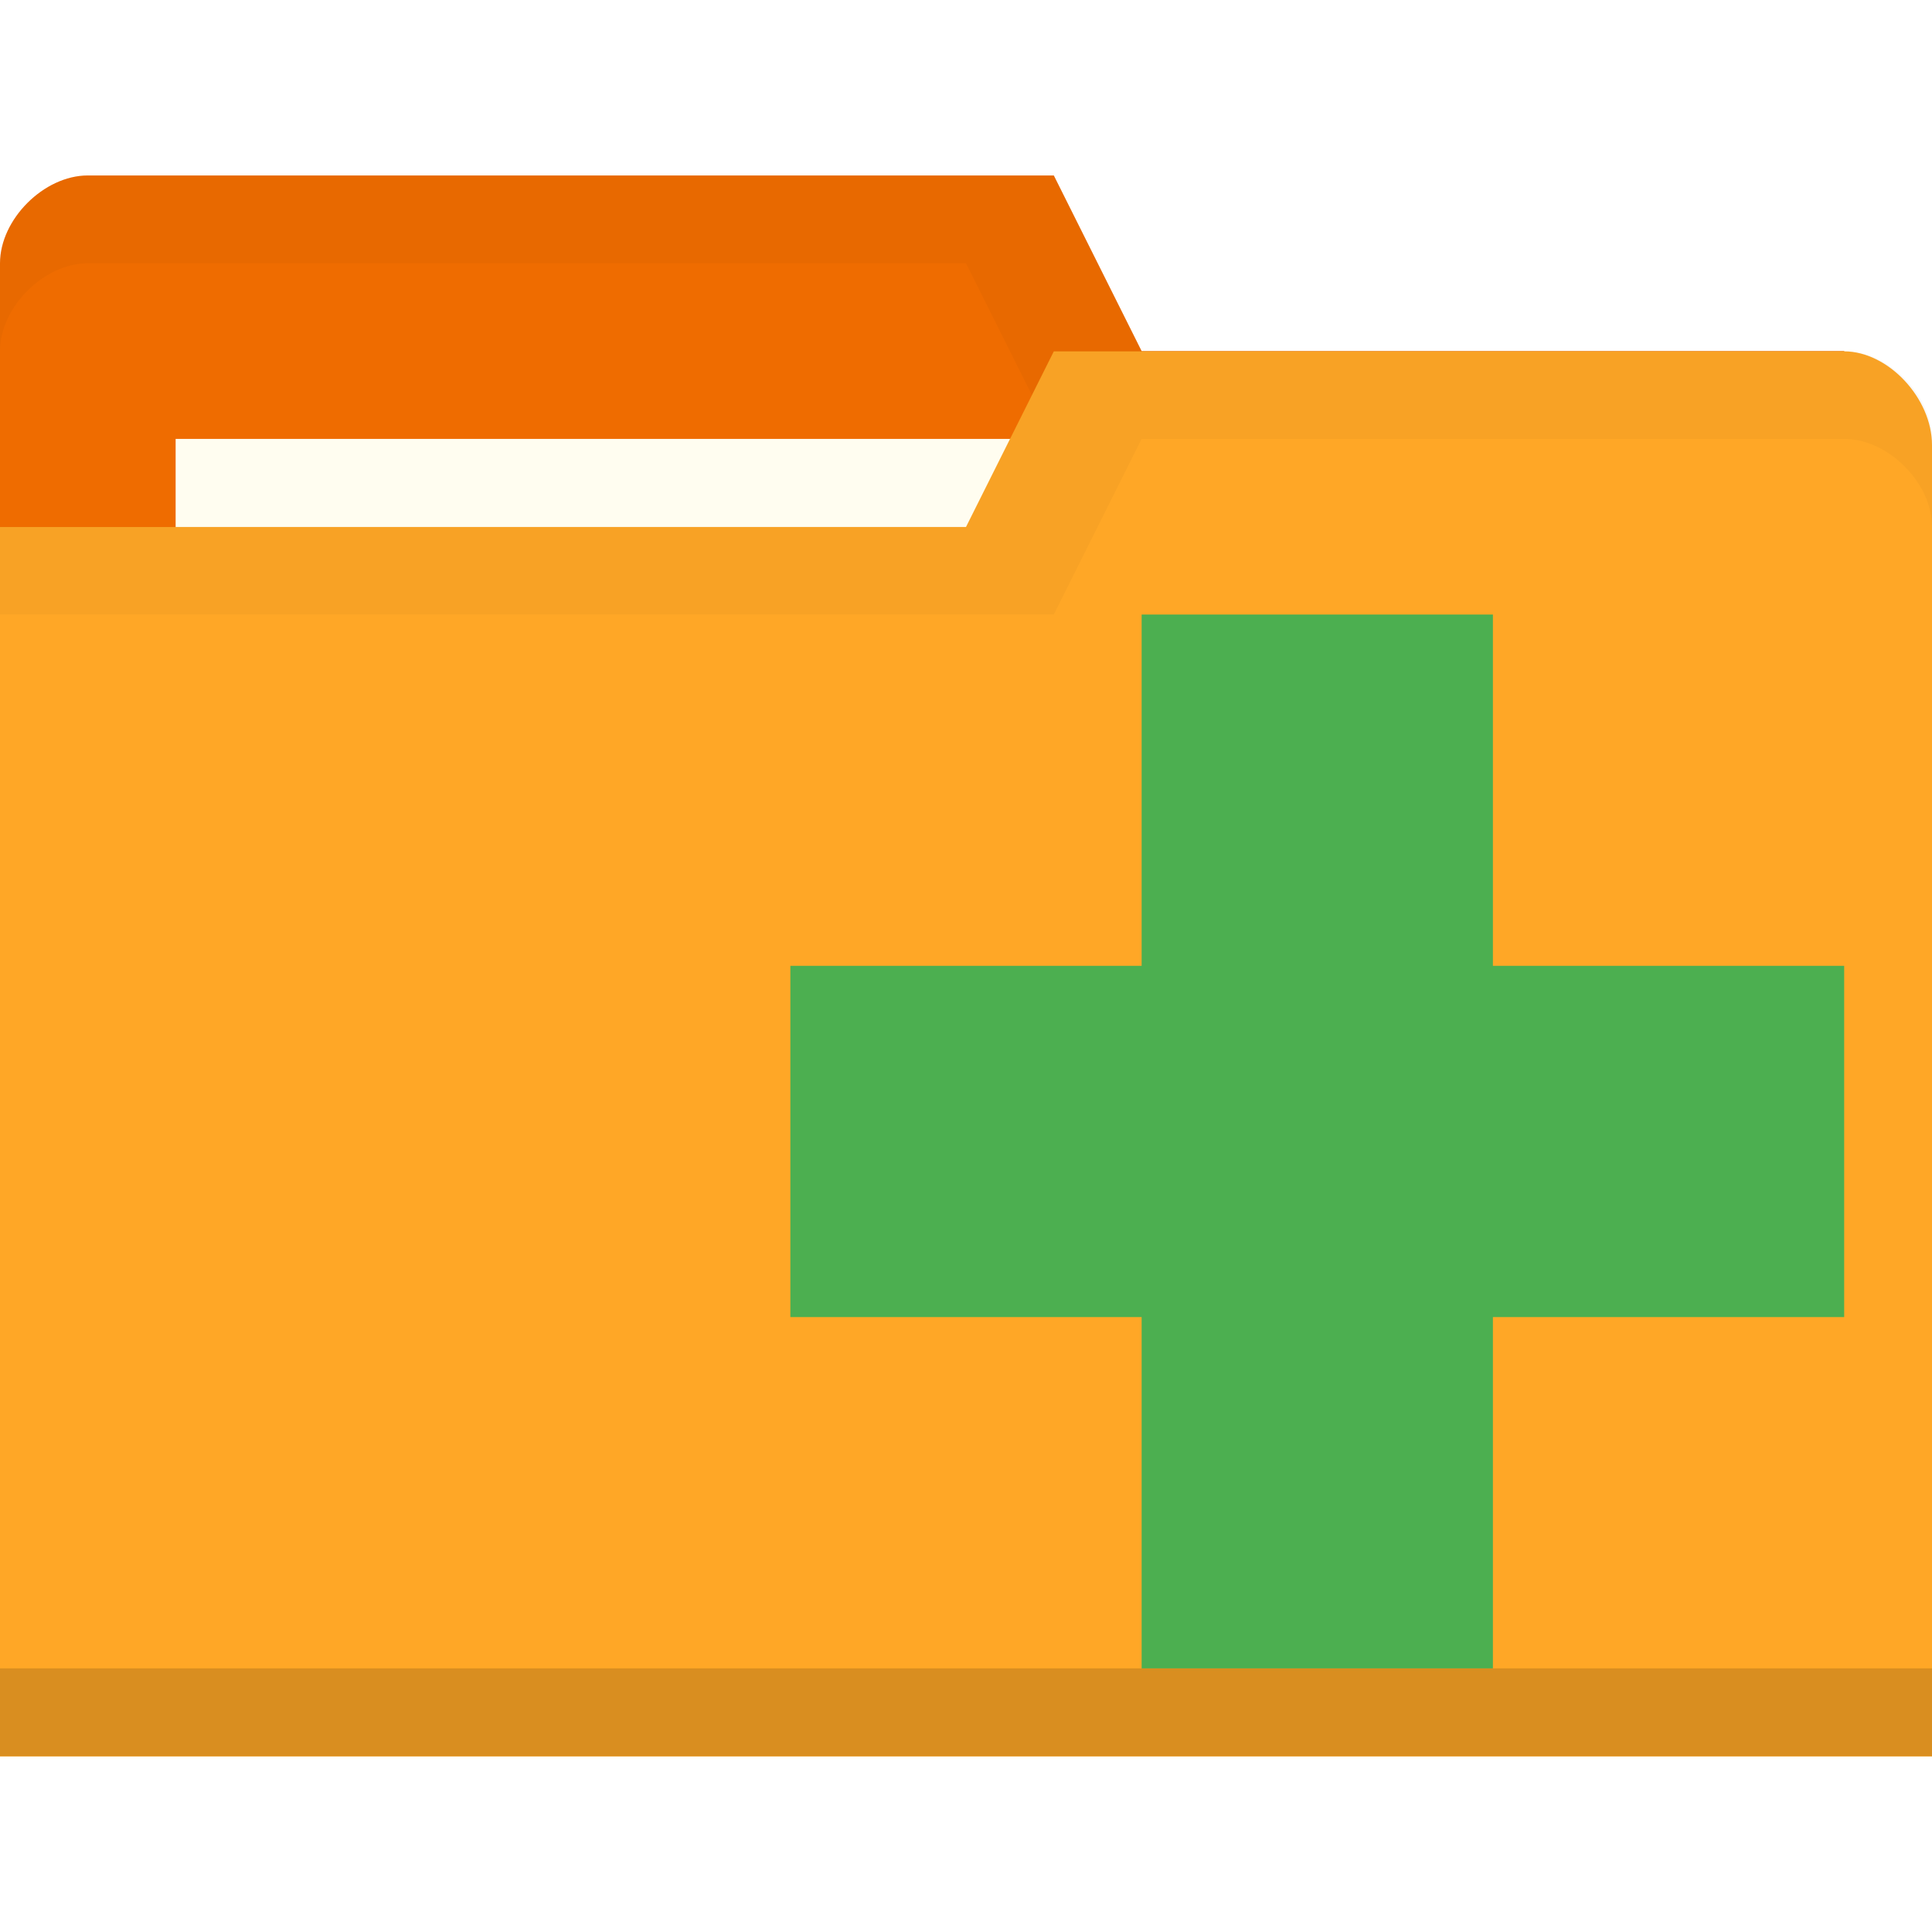
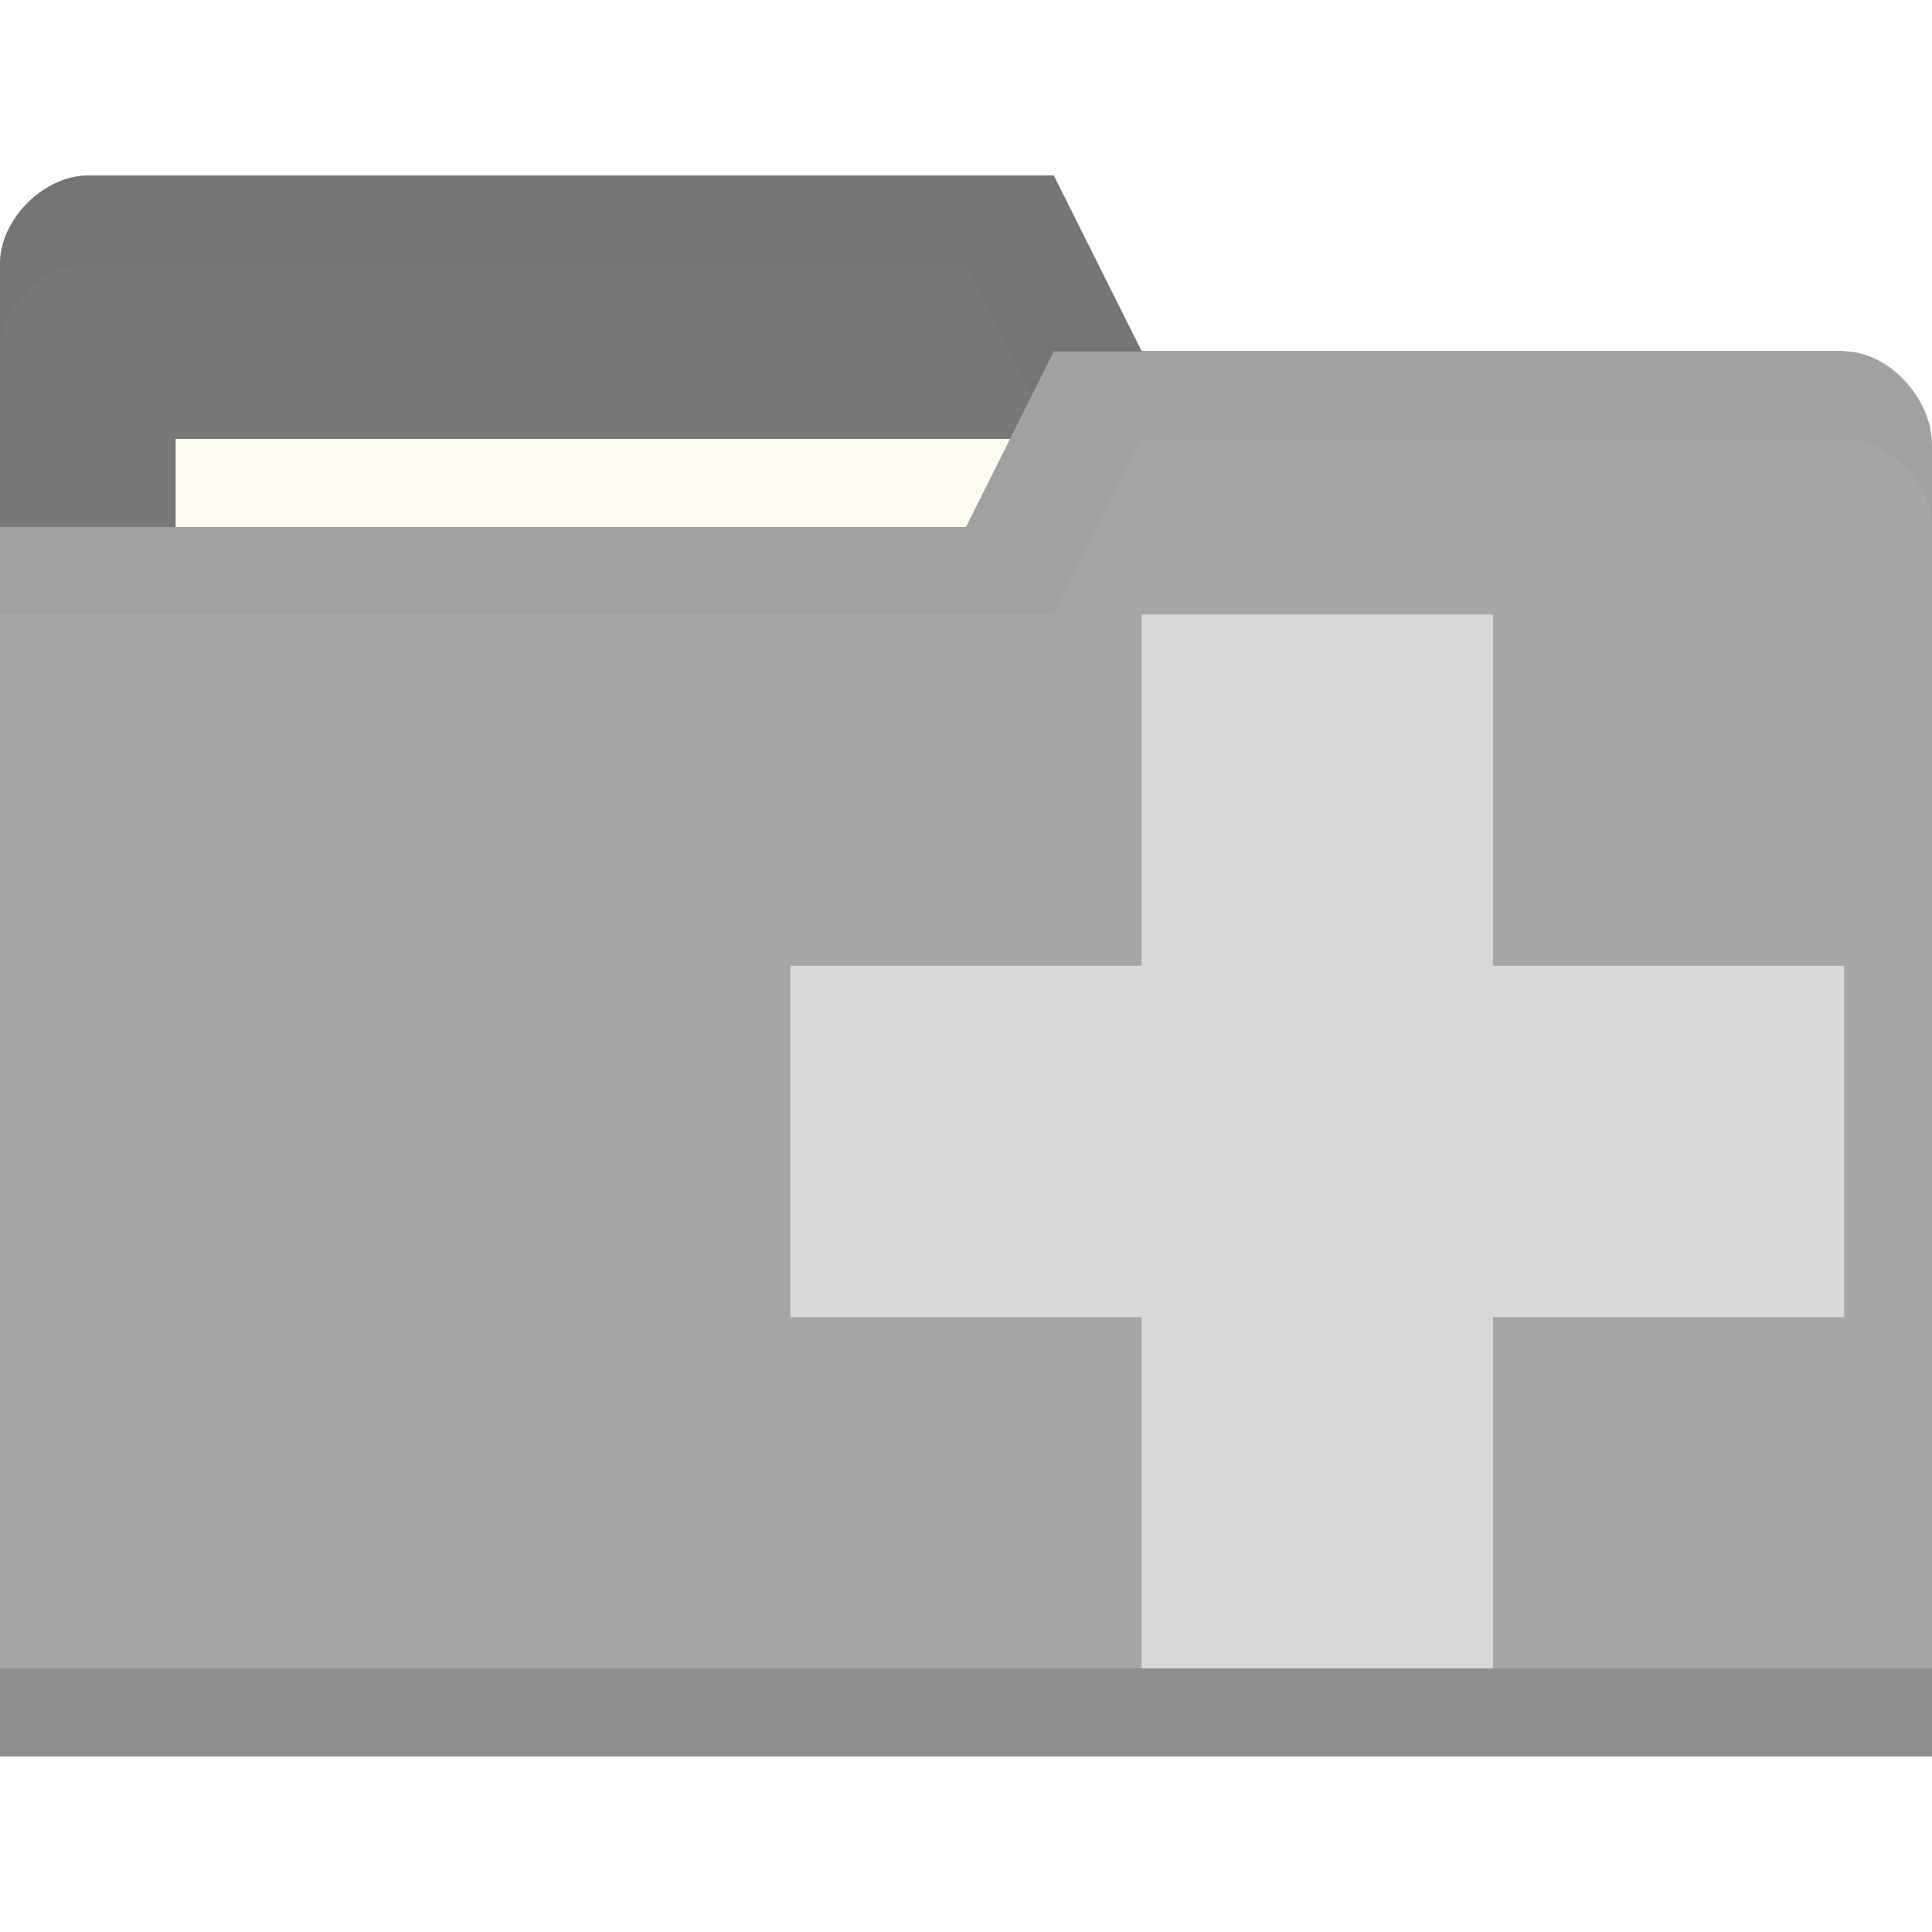
- <svg xmlns="http://www.w3.org/2000/svg" viewBox="0 0 22 22">
-   <g transform="translate(0,-1030.362)">
-     <path d="m 0 1033.36 0 14 22 0 0 -7 -1 -6 -8 0 -1 -2 -11 0 c -0.5 0 -1 0.5 -1 1 z" style="fill:#ef6c00;fill-opacity:1;stroke:none" />
-     <path d="m 1 1032.36 c -0.5 0 -1 0.5 -1 1 l 0 1 c 0 -0.5 0.5 -1 1 -1 l 10 0 1 2 9 0 0 6 0 -1 0 -6 -8 0 -1 -2 z" style="fill:#000;opacity:0.03;fill-opacity:1;stroke:none" />
-     <rect width="10" height="4" x="2" y="1035.36" style="fill:#fffdf0;fill-opacity:1;stroke:none" />
-     <path d="m 22 1035.43 0 14.933 -22 0 0 -14 11 0 1 -2 9 0 c 0.5 0 1 0.533 1 1.067 z" style="fill:#ffa726;fill-opacity:1;stroke:none" />
-     <path d="m 0 1049.36 0 1 22 0 0 -1 z" style="fill:#000;opacity:0.15;fill-opacity:1;stroke:none" />
-     <path d="m 12 1034.36 -1 2 -11 0 0 1 12 0 1 -2 8 0 c 0.5 0 1 0.5 1 1 l 0 -1 c 0 -0.5 -0.5 -1 -1 -1 z" style="fill:#000;opacity:0.03;fill-opacity:1;stroke:none" />
-     <path d="m 21 1041.36 -4 0 0 -4 -4 0 0 4 -4 0 0 4 4 0 0 4 4 0 0 -4 4 0 z" style="fill:#4caf50;fill-opacity:1" />
+ <svg xmlns="http://www.w3.org/2000/svg" viewBox="0 0 22 22" id="svg2" version="1.1">
+   <defs id="defs22" />
+   <g transform="translate(0,-1030.362)" id="g4">
+     <path d="m 0 1033.36 0 14 22 0 0 -7 -1 -6 -8 0 -1 -2 -11 0 c -0.5 0 -1 0.5 -1 1 z" style="fill:#787878;fill-opacity:1;stroke:none" id="path6" />
+     <path d="m 1 1032.36 c -0.5 0 -1 0.5 -1 1 l 0 1 c 0 -0.5 0.5 -1 1 -1 l 10 0 1 2 9 0 0 6 0 -1 0 -6 -8 0 -1 -2 z" style="fill:#000;opacity:0.03;fill-opacity:1;stroke:none" id="path8" />
+     <rect width="10" height="4" x="2" y="1035.36" style="fill:#fffdf0;fill-opacity:1;stroke:none" id="rect10" />
+     <path d="m 22 1035.43 0 14.933 -22 0 0 -14 11 0 1 -2 9 0 c 0.5 0 1 0.533 1 1.067 z" style="fill:#a6a6a6;fill-opacity:1;stroke:none" id="path12" />
+     <path d="m 0 1049.36 0 1 22 0 0 -1 z" style="fill:#000;opacity:0.15;fill-opacity:1;stroke:none" id="path14" />
+     <path d="m 12 1034.36 -1 2 -11 0 0 1 12 0 1 -2 8 0 c 0.5 0 1 0.5 1 1 l 0 -1 c 0 -0.5 -0.5 -1 -1 -1 z" style="fill:#000;opacity:0.03;fill-opacity:1;stroke:none" id="path16" />
+     <path d="m 21 1041.36 -4 0 0 -4 -4 0 0 4 -4 0 0 4 4 0 0 4 4 0 0 -4 4 0 z" style="fill:#d9d9d9;fill-opacity:1" id="path18" />
  </g>
</svg>
